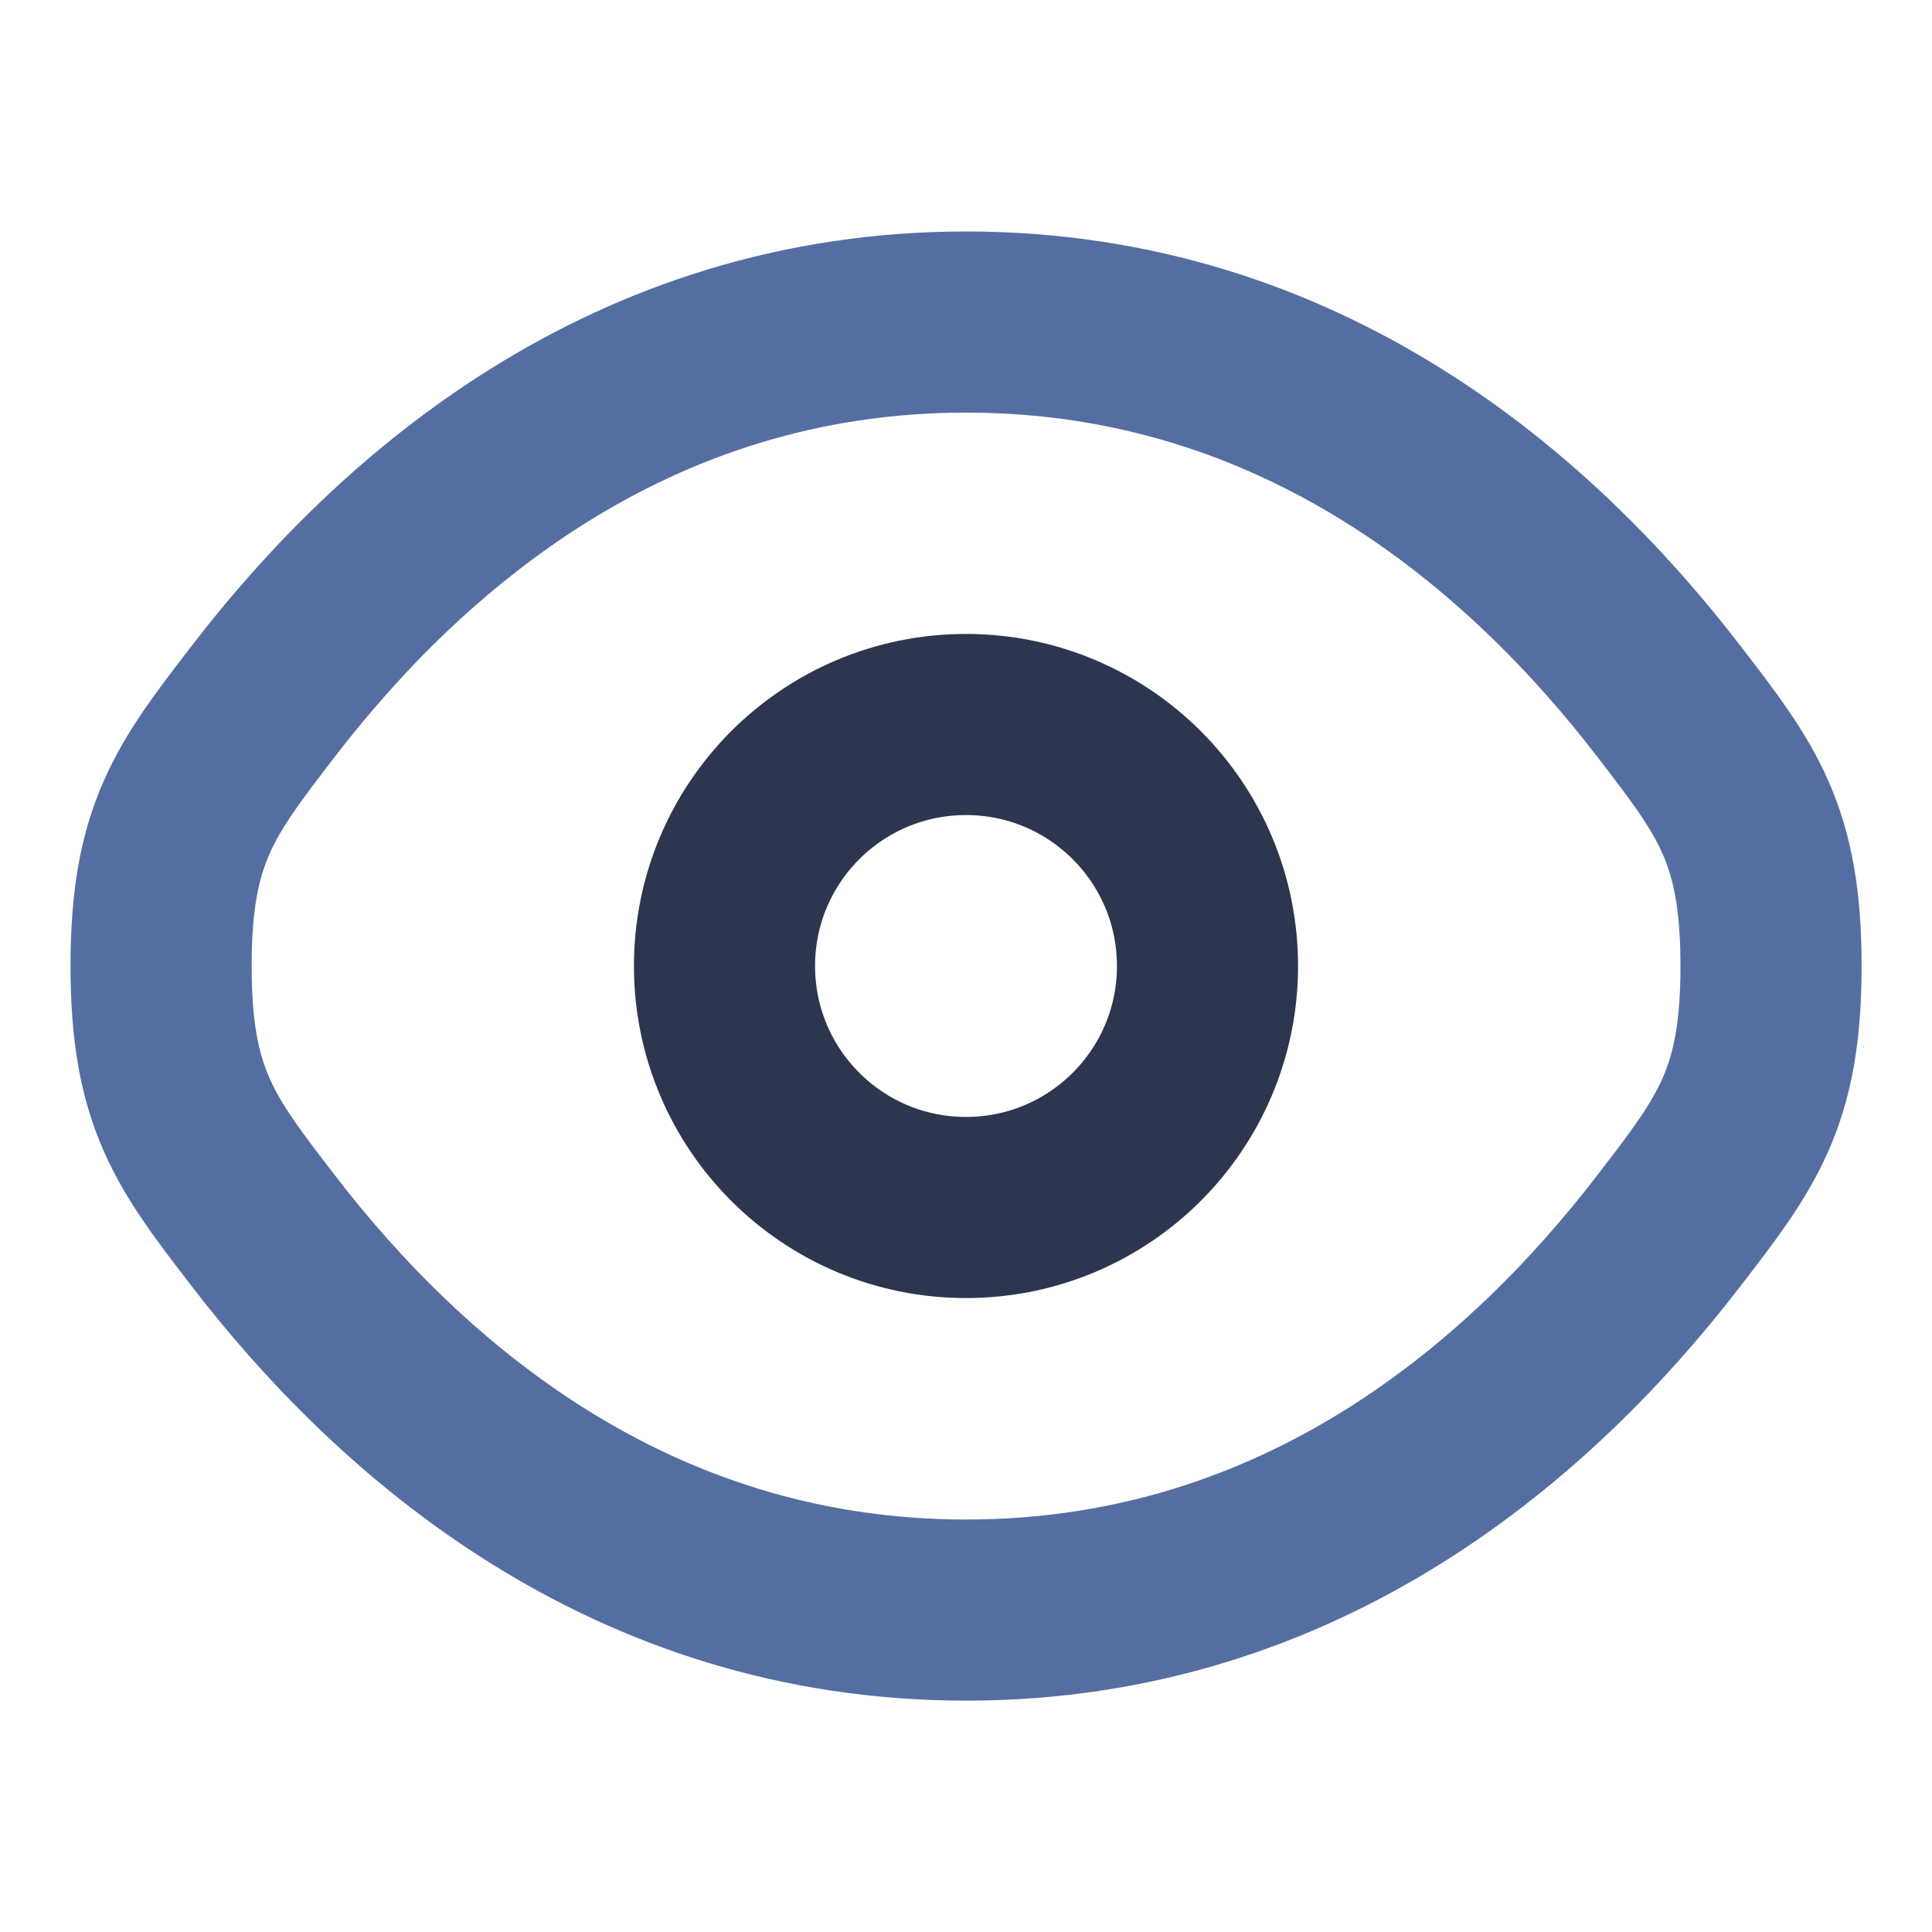
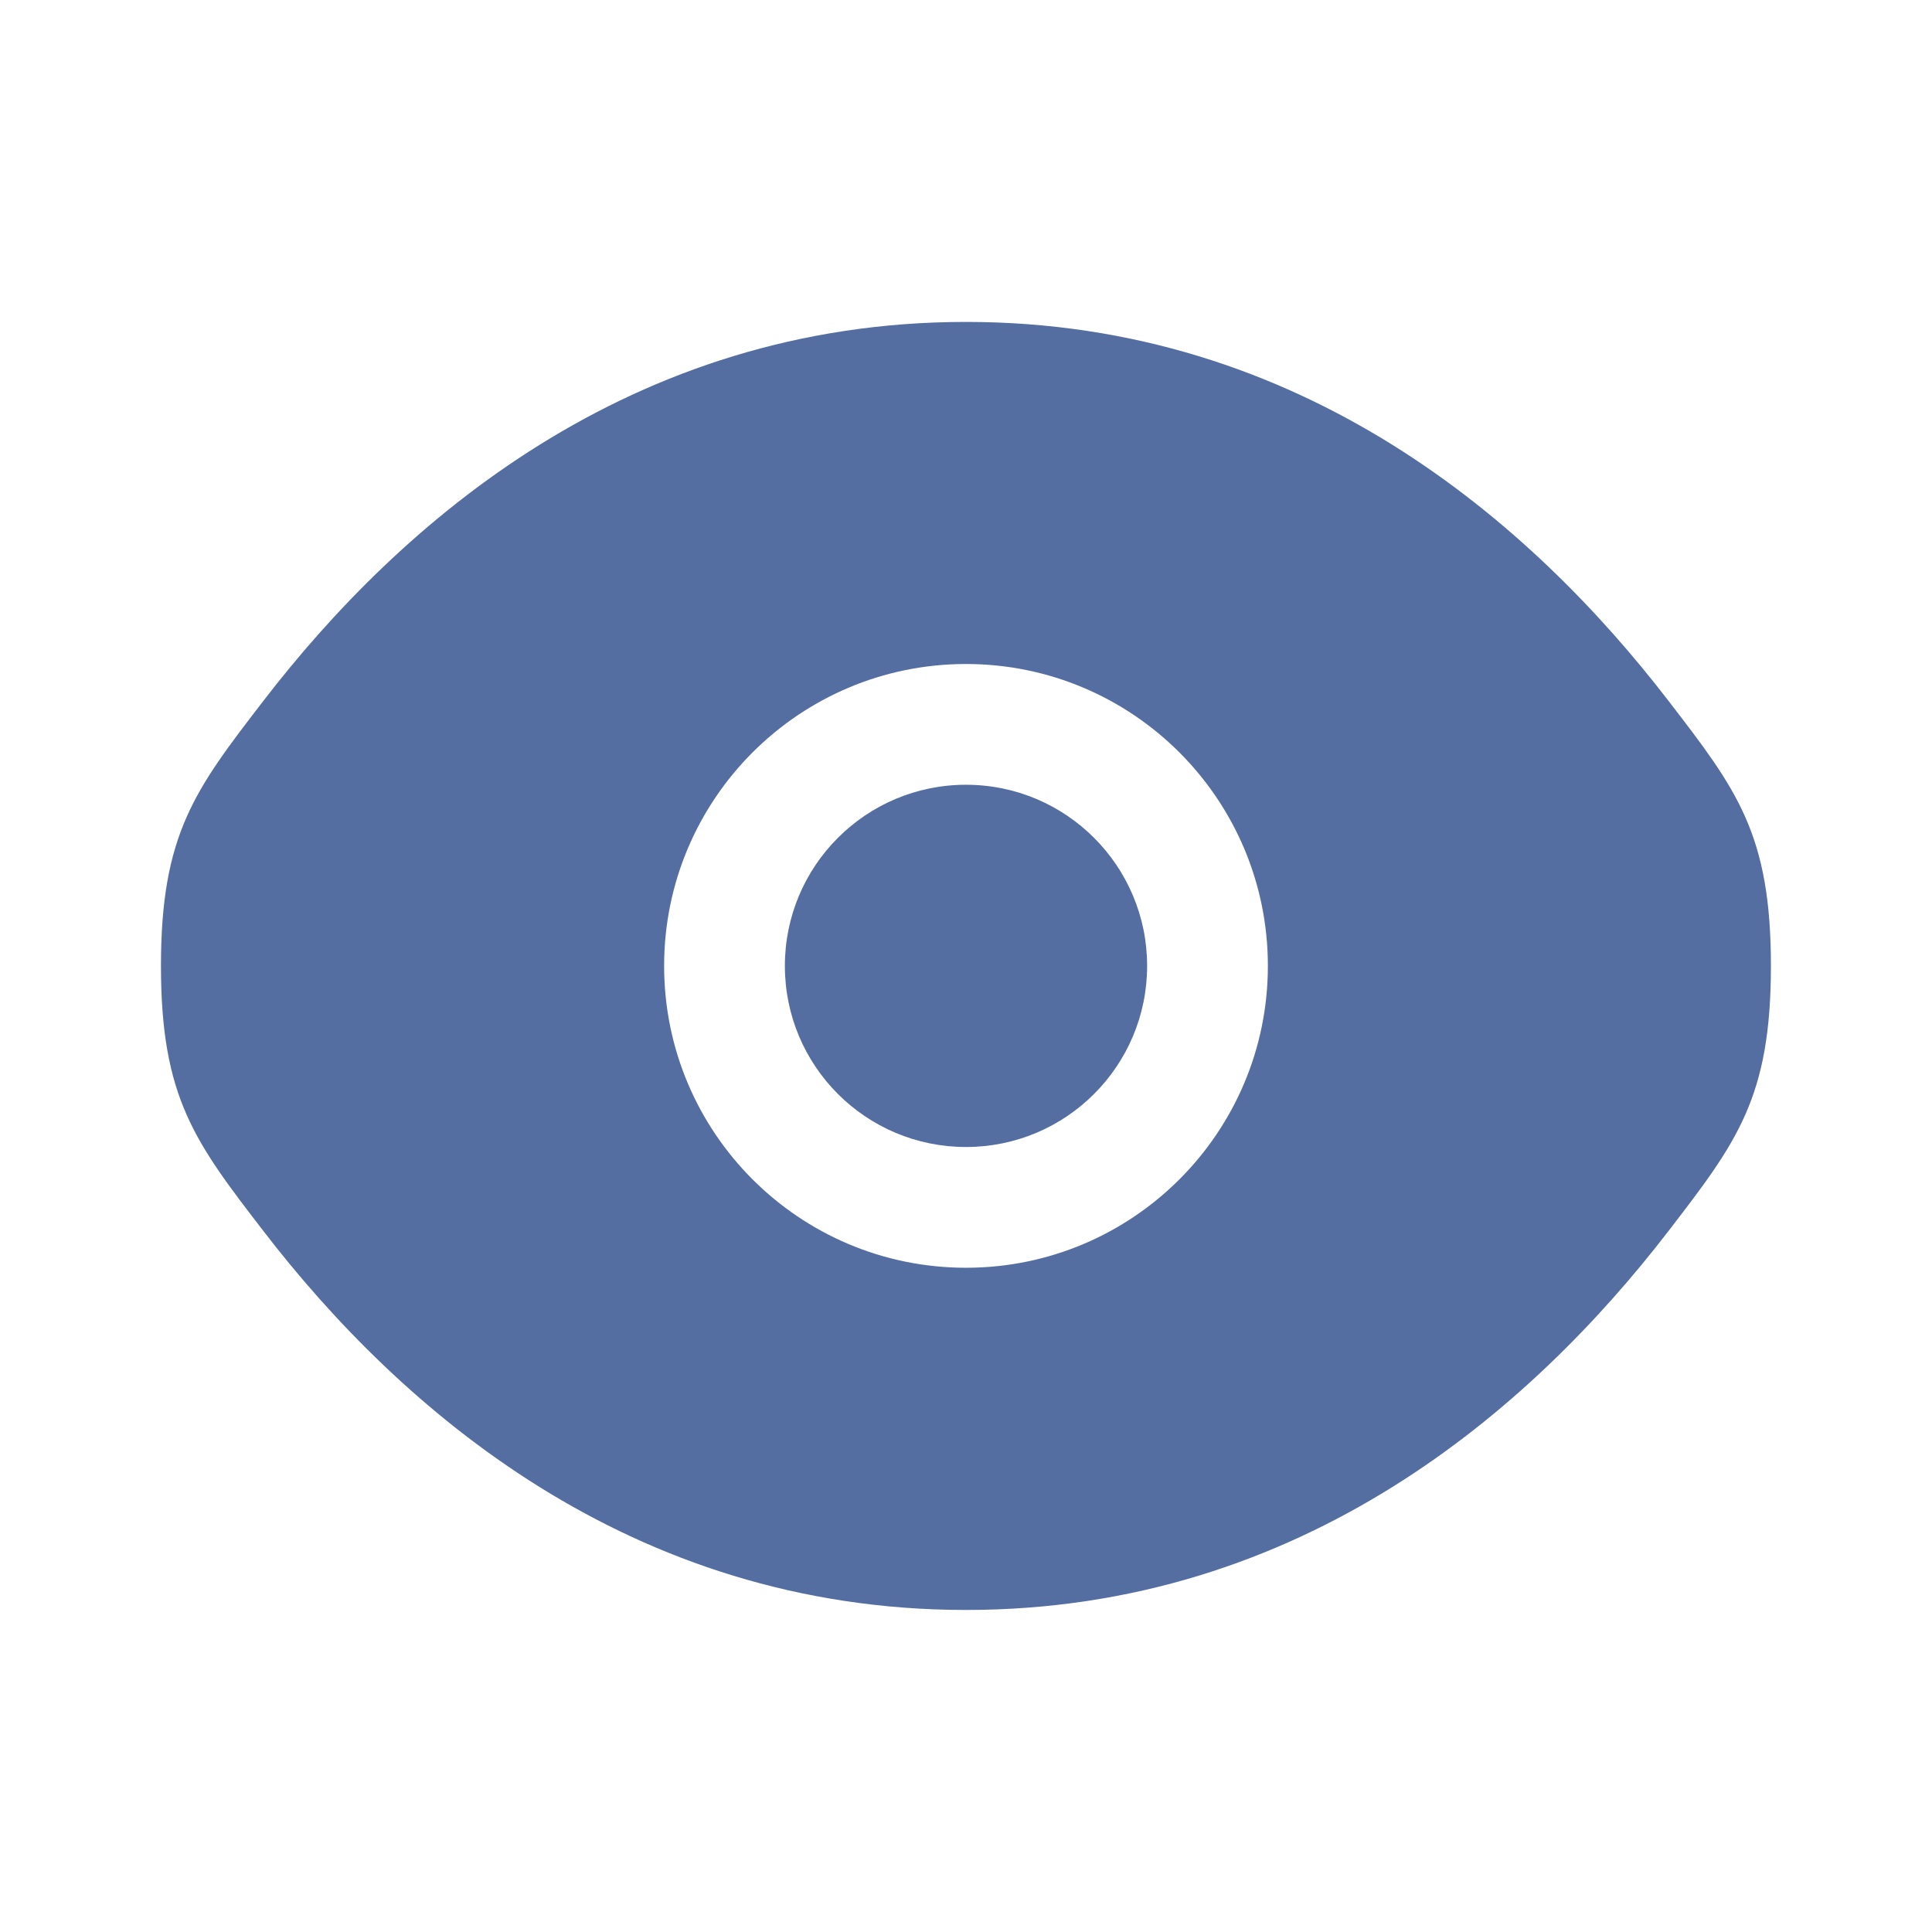
<svg xmlns="http://www.w3.org/2000/svg" width="16" height="16" viewBox="0 0 16 16" fill="none">
-   <path d="M2.184 10.197C1.617 9.461 1.334 9.093 1.334 8C1.334 6.907 1.617 6.539 2.184 5.803C3.315 4.333 5.213 2.667 8.001 2.667C10.789 2.667 12.686 4.333 13.817 5.803C14.384 6.539 14.667 6.907 14.667 8C14.667 9.093 14.384 9.461 13.817 10.197C12.686 11.667 10.789 13.334 8.001 13.334C5.213 13.334 3.315 11.667 2.184 10.197Z" stroke="#556EA2" stroke-width="1.5" />
-   <path d="M10 8C10 9.105 9.105 10 8 10C6.895 10 6 9.105 6 8C6 6.895 6.895 6 8 6C9.105 6 10 6.895 10 8Z" stroke="#2C364E" stroke-width="1.5" />
+   <path d="M6.5 7.999C6.5 7.171 7.171 6.499 8 6.499C8.828 6.499 9.5 7.171 9.5 7.999C9.5 8.828 8.828 9.499 8 9.499C7.171 9.499 6.5 8.828 6.5 7.999Z" fill="#556EA2" />
+   <path fill-rule="evenodd" clip-rule="evenodd" d="M1.333 7.999C1.333 9.092 1.616 9.46 2.183 10.197C3.314 11.666 5.212 13.333 8 13.333C10.788 13.333 12.685 11.666 13.816 10.197C14.383 9.46 14.666 9.092 14.666 7.999C14.666 6.906 14.383 6.538 13.816 5.802C12.685 4.332 10.788 2.666 8 2.666C5.212 2.666 3.314 4.332 2.183 5.802C1.616 6.538 1.333 6.906 1.333 7.999ZM8 5.499C6.619 5.499 5.5 6.619 5.5 7.999C5.5 9.38 6.619 10.499 8 10.499C9.38 10.499 10.5 9.38 10.5 7.999C10.5 6.619 9.38 5.499 8 5.499Z" fill="#556EA2" />
</svg>
